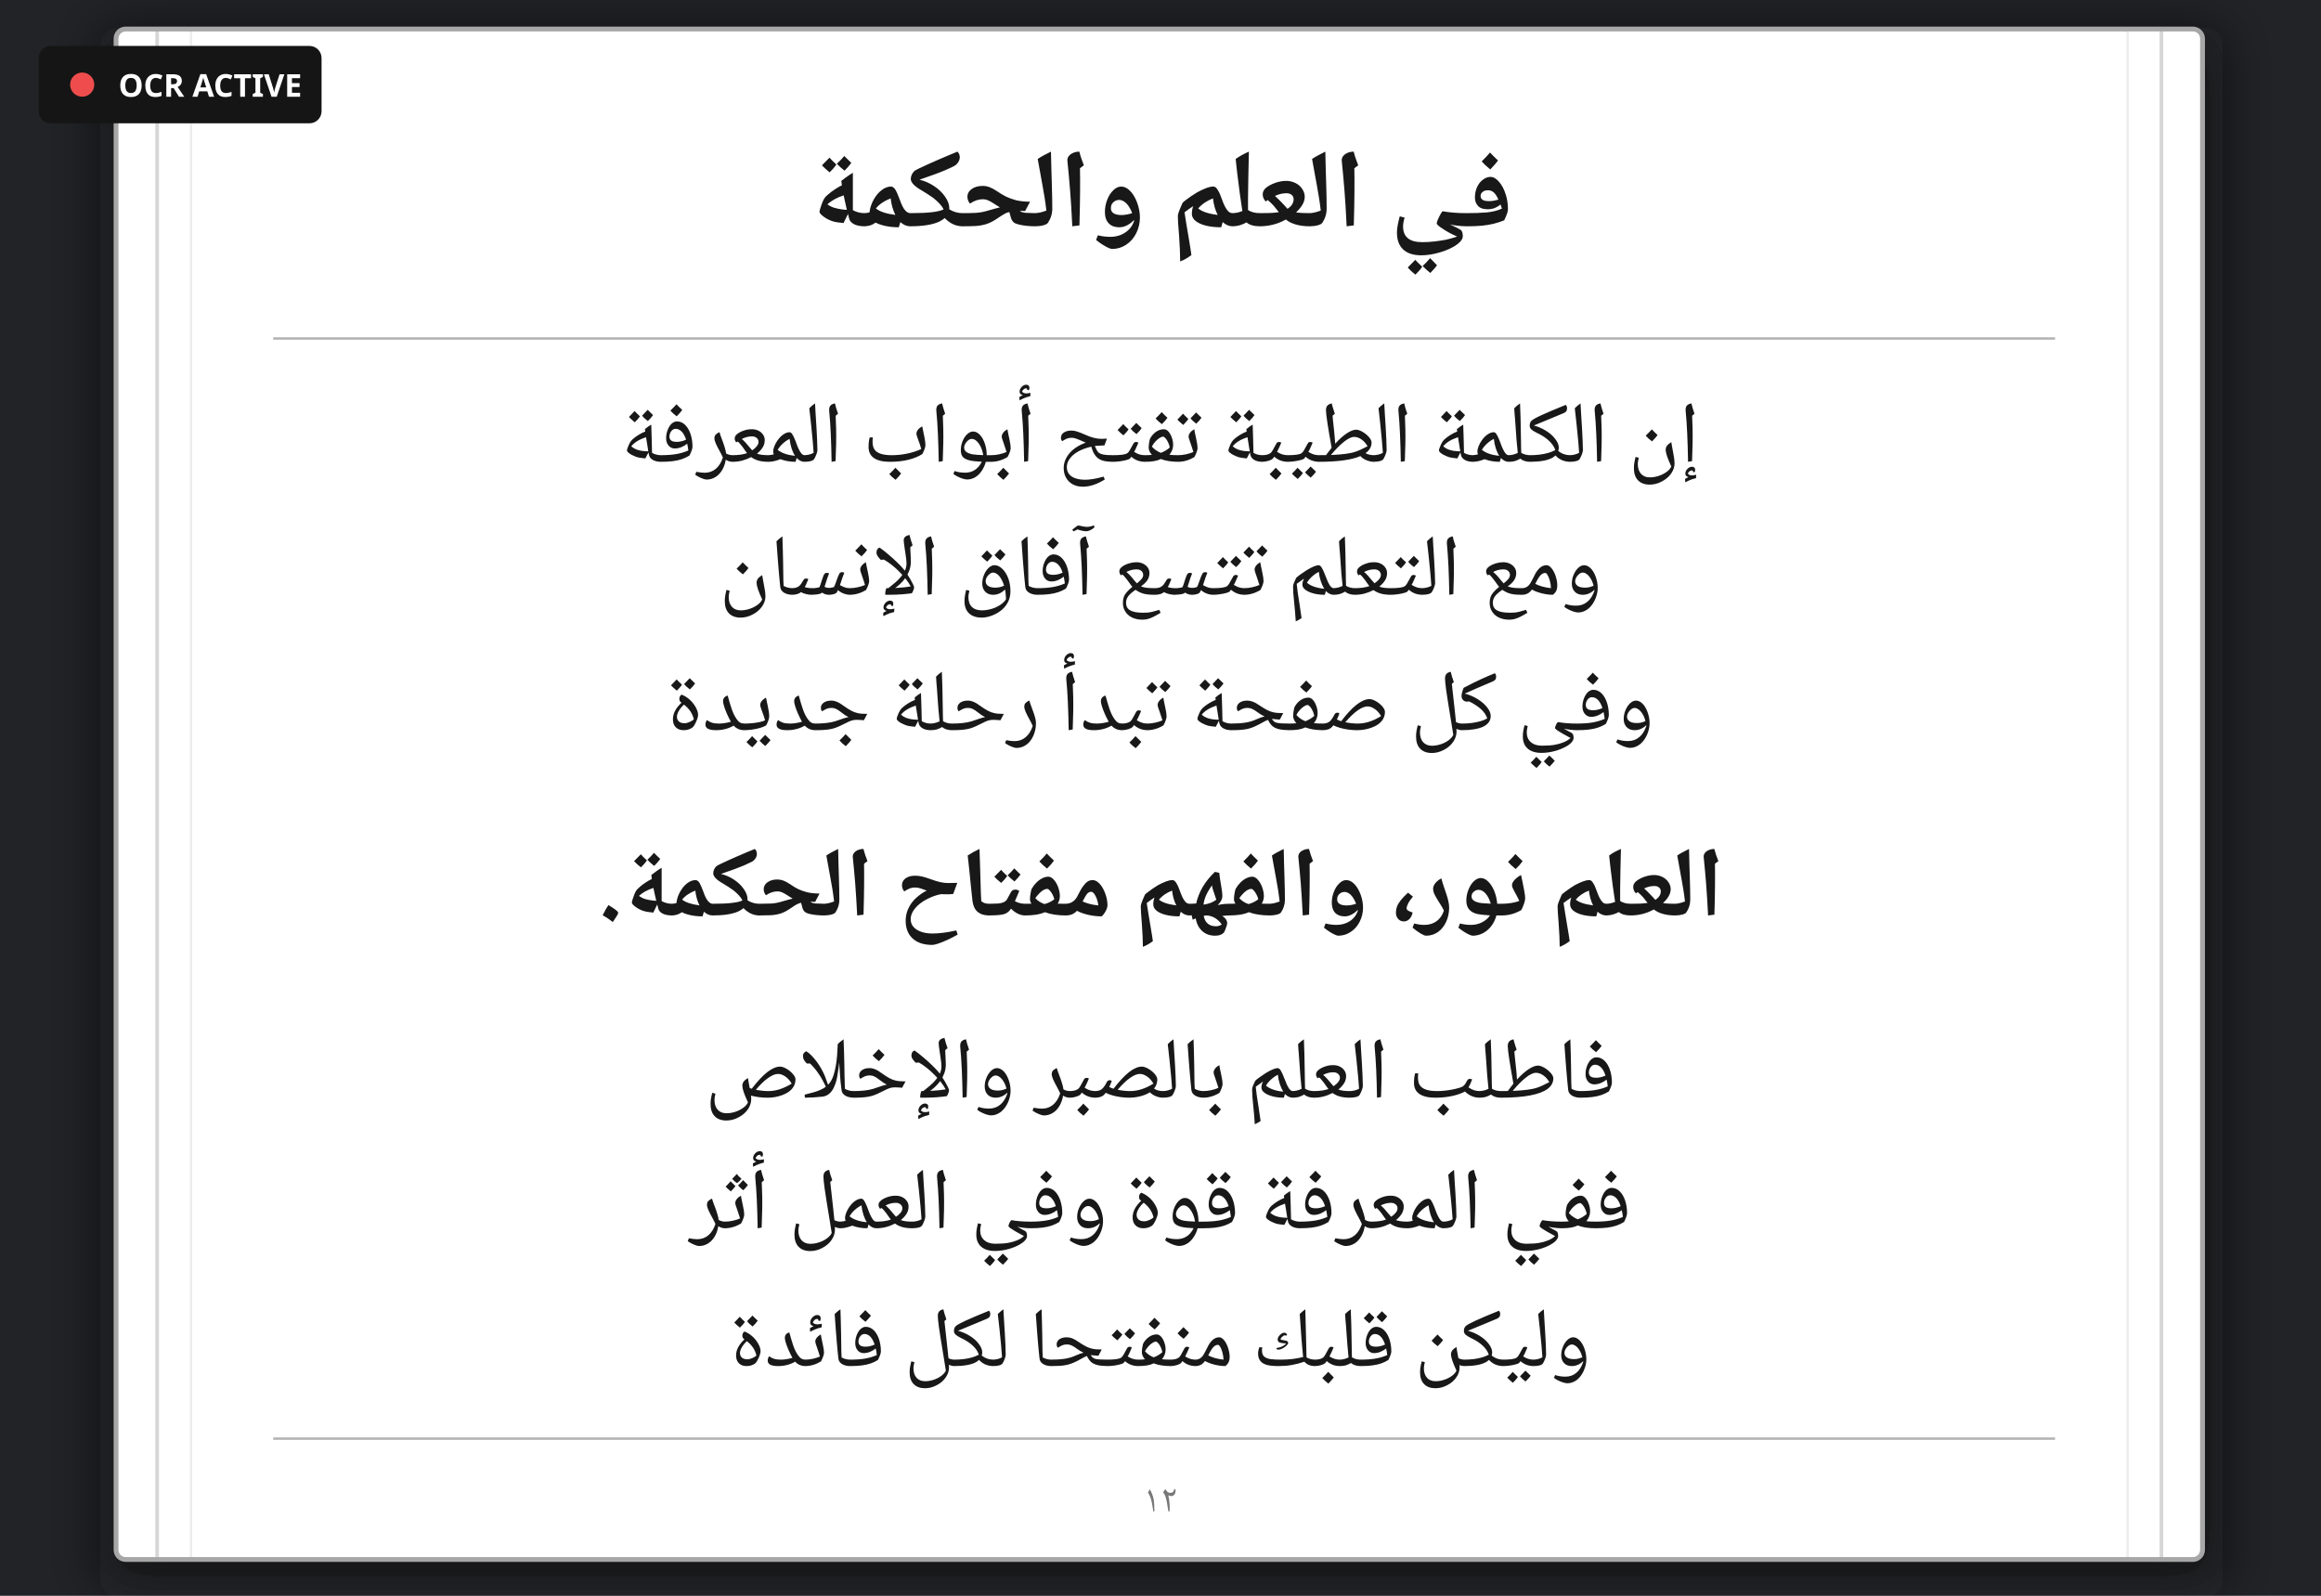
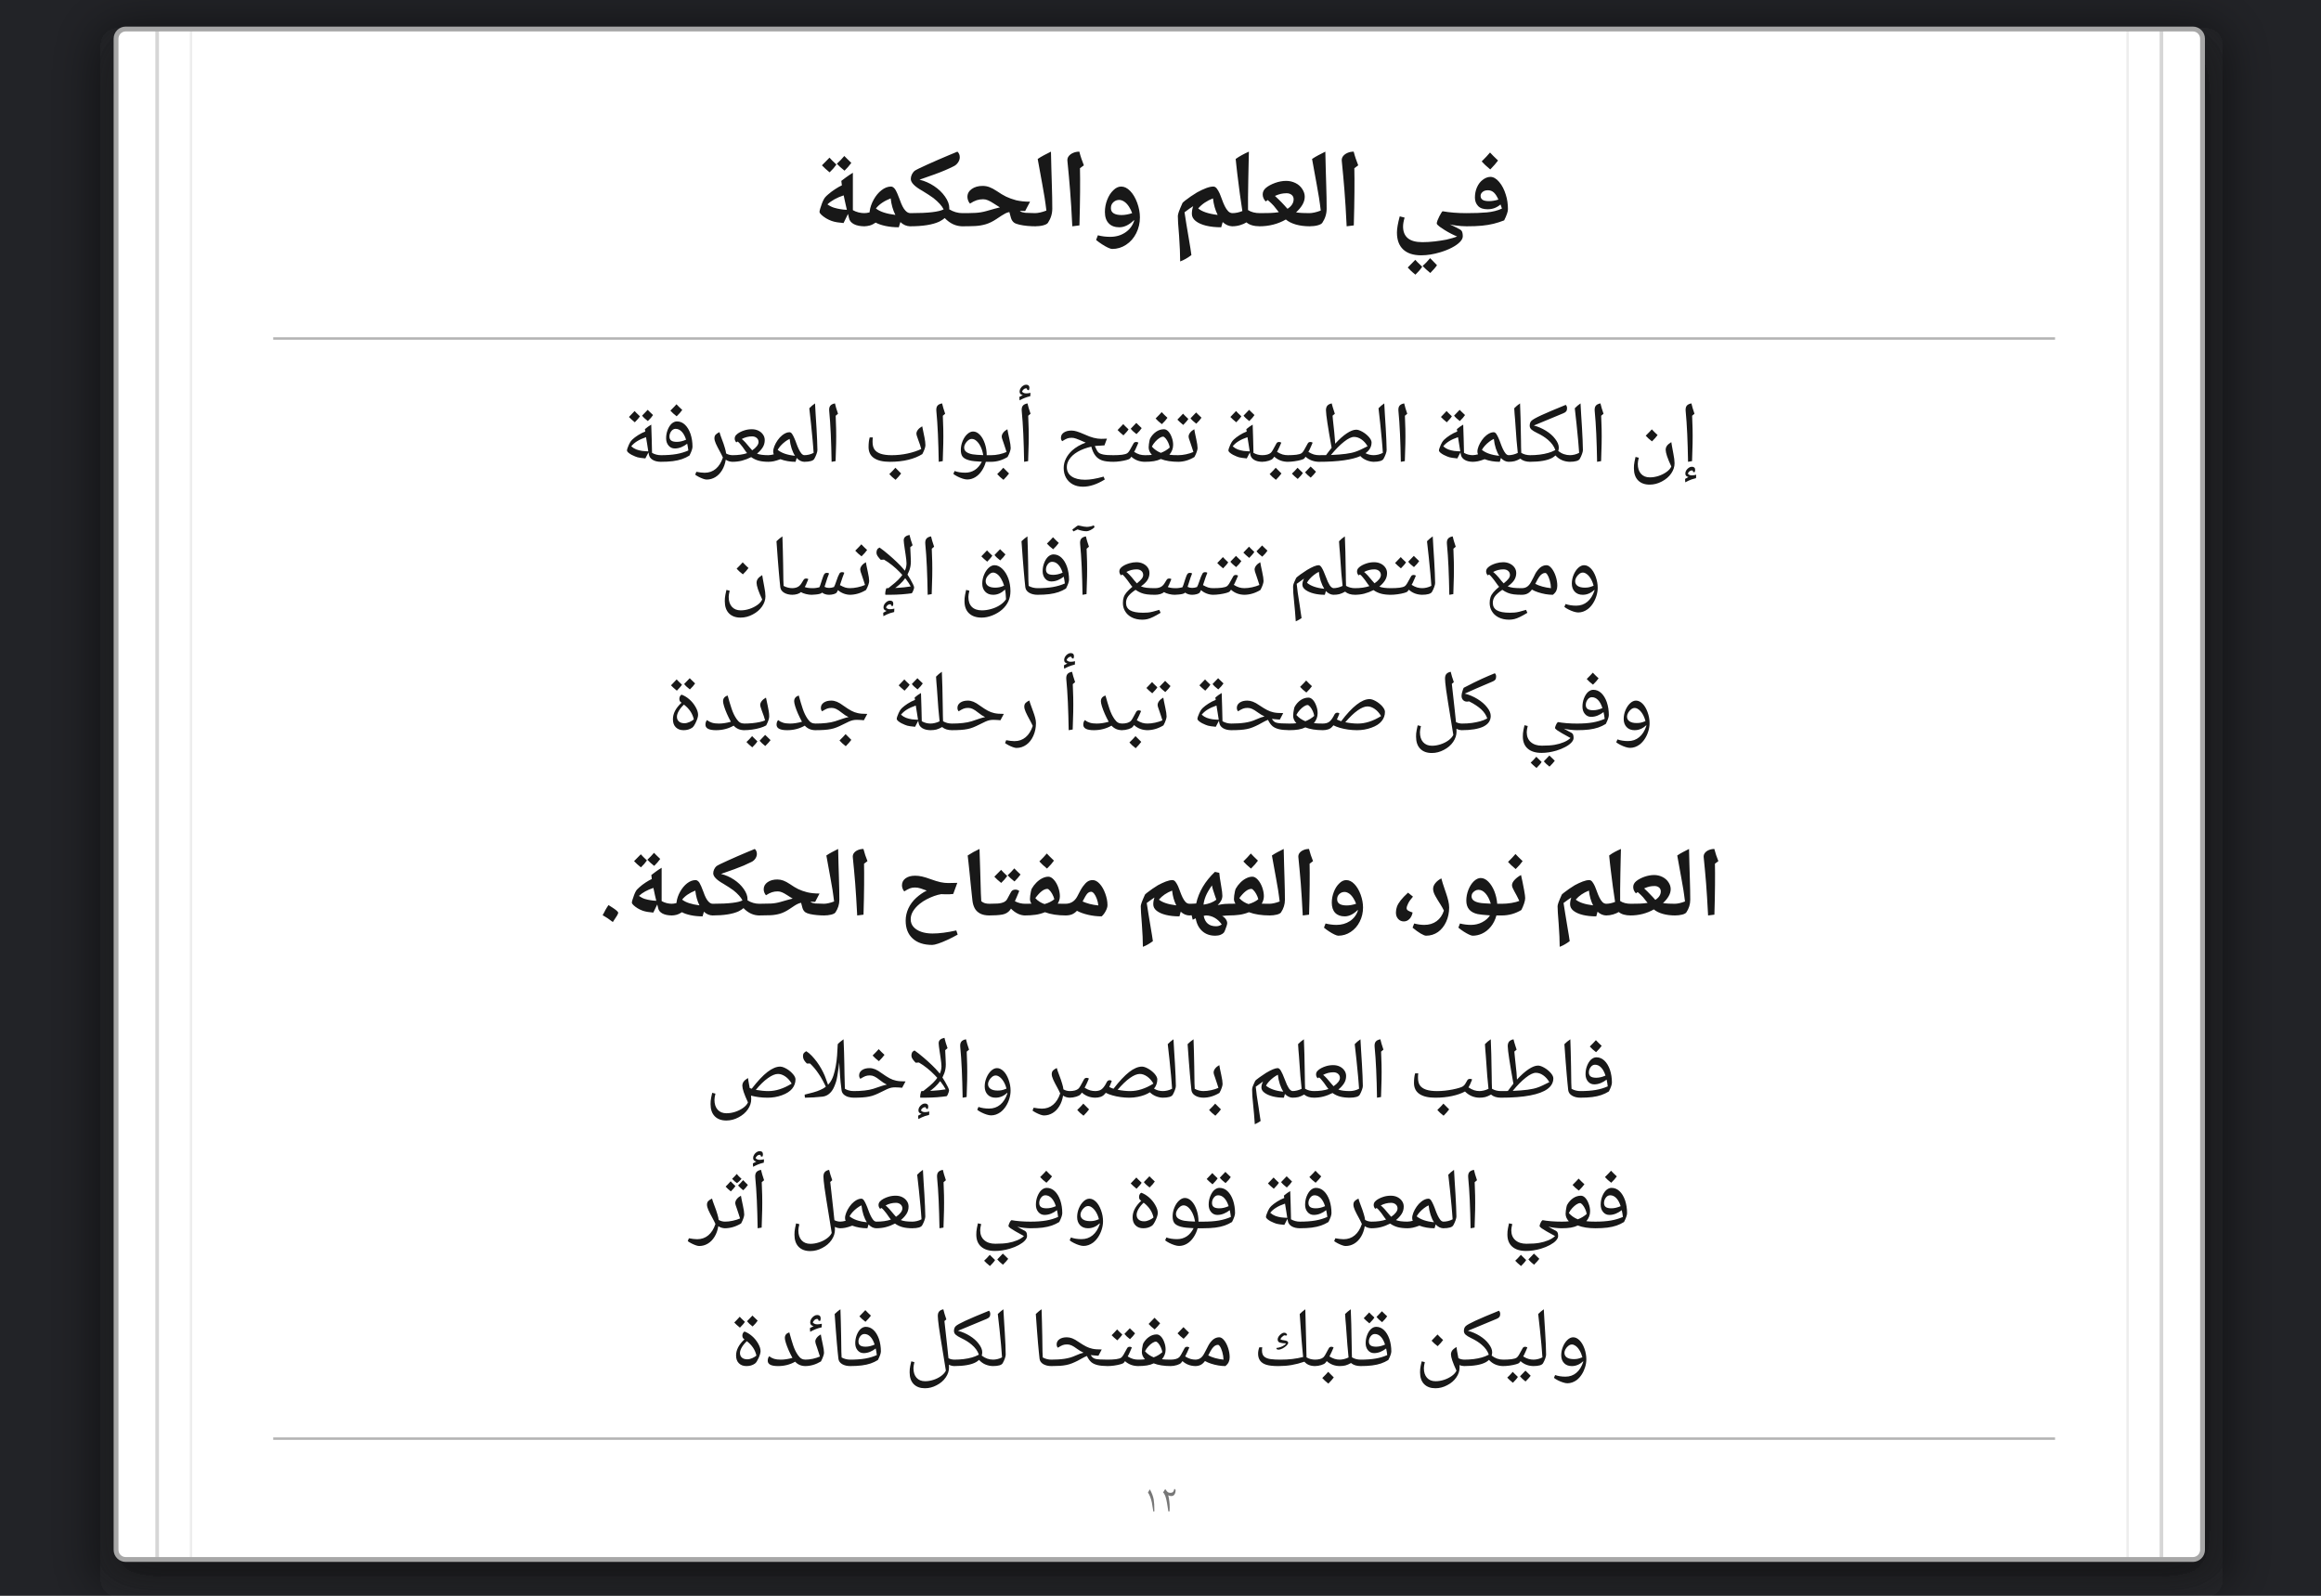
<svg xmlns="http://www.w3.org/2000/svg" width="960" height="660" viewBox="0 0 960 660" role="img" aria-labelledby="title description">
  <defs>
    <filter id="shadow" x="-20%" y="-20%" width="140%" height="140%">
      <feGaussianBlur stdDeviation="11" />
    </filter>
    <clipPath id="bookcrop">
      <rect x="48" y="12" width="863" height="633" rx="4" />
    </clipPath>
  </defs>
  <rect width="960" height="660" fill="#222327" />
  <rect x="42" y="12" width="877" height="648" rx="7" fill="#111" opacity=".6" filter="url(#shadow)" />
  <g clip-path="url(#bookcrop)">
    <rect x="48" y="-45" width="863" height="770" fill="#ffffff" />
    <rect x="65" y="-30" width="829" height="754" fill="none" stroke="#d6d6d6" stroke-width="1.5" />
    <rect x="79" y="-18" width="801" height="728" fill="none" stroke="#ededed" stroke-width="1" />
    <path d="M113 140H850M113 595H850" stroke="#b3b3b3" stroke-width="1" />
    <g fill="#181818" text-anchor="middle" font-family="Amiri, Noto Naskh Arabic, Noto Sans Arabic, serif" direction="rtl">
      <text x="480" y="94" font-size="46" font-weight="700">في العلم والحكمة</text>
      <text x="480" y="191" font-size="36">إن الكلمة الطيبة تفتح أبواب المعرفة</text>
      <text x="480" y="246" font-size="36">ومع التعلم تتسع آفاق الإنسان</text>
      <text x="480" y="302" font-size="36">وفي كل صفحة تبدأ رحلة جديدة</text>
      <text x="480" y="379" font-size="41" font-weight="700">العلم نور، والفهم مفتاح الحكمة.</text>
      <text x="480" y="454" font-size="36">فاطلب العلم بالصبر والإخلاص</text>
      <text x="480" y="508" font-size="36">ففي المعرفة قوة وفي العمل أثر</text>
      <text x="480" y="565" font-size="35">وليكن قلبك منفتحا لكل فائدة</text>
    </g>
    <text x="480" y="625" font-size="15" text-anchor="middle" fill="#777" font-family="serif">١٢</text>
  </g>
  <rect x="48" y="12" width="863" height="633" rx="4" fill="none" stroke="#a7a7a7" stroke-width="2" />
-   <g>
-     <rect x="16" y="19" width="117" height="32" rx="5" fill="#151515" />
-     <circle cx="34" cy="35" r="5" fill="#ef4d4d" />
-     <text x="49" y="40" fill="white" font-size="13" font-family="sans-serif" font-weight="700">OCR ACTIVE</text>
-   </g>
</svg>
